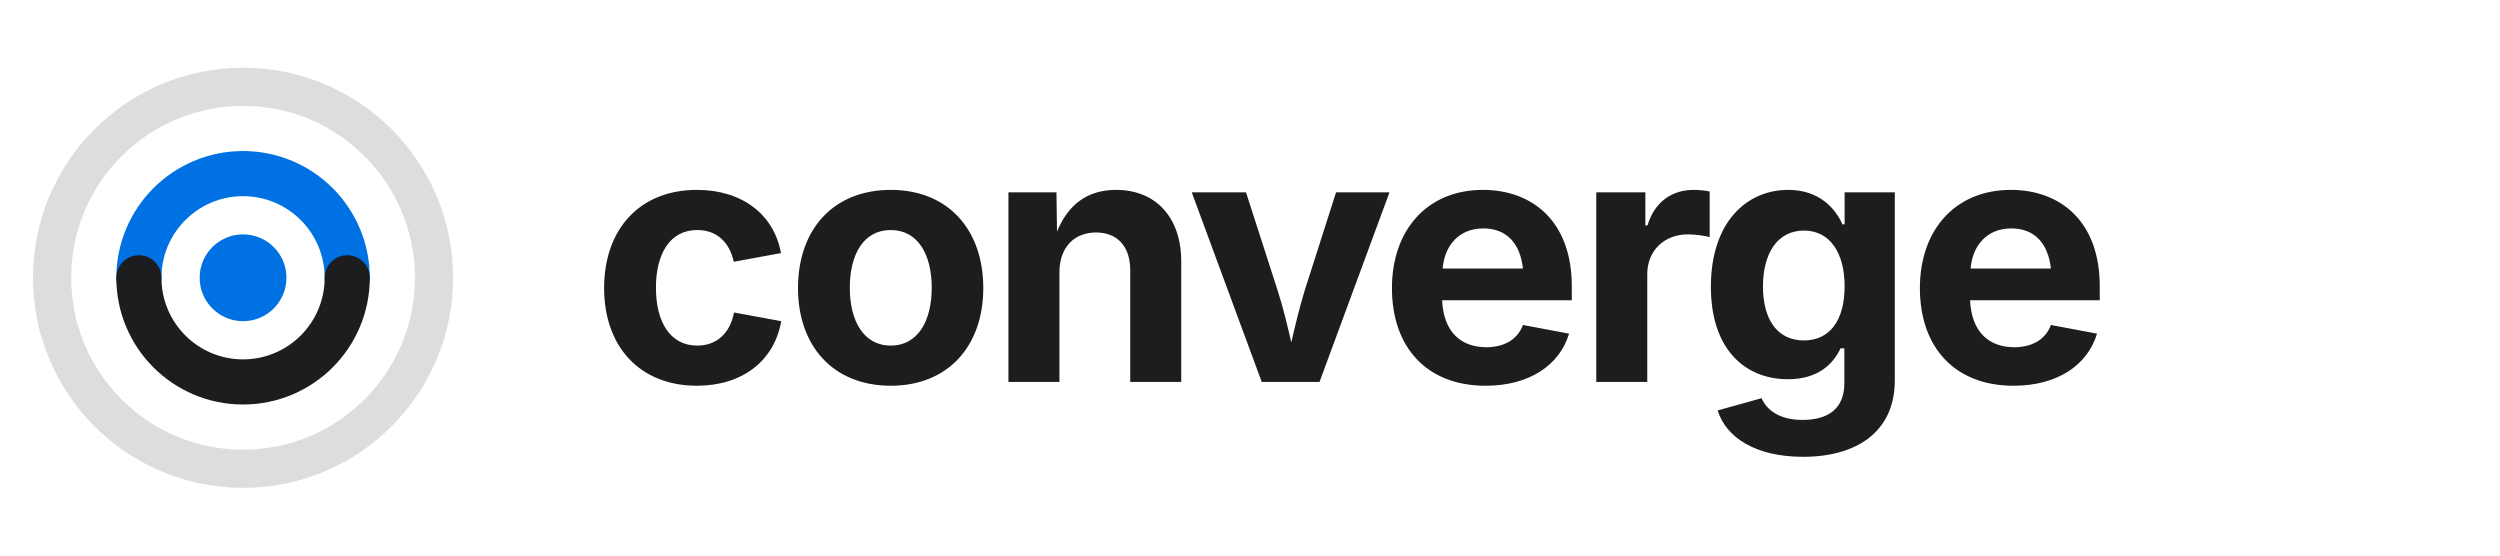
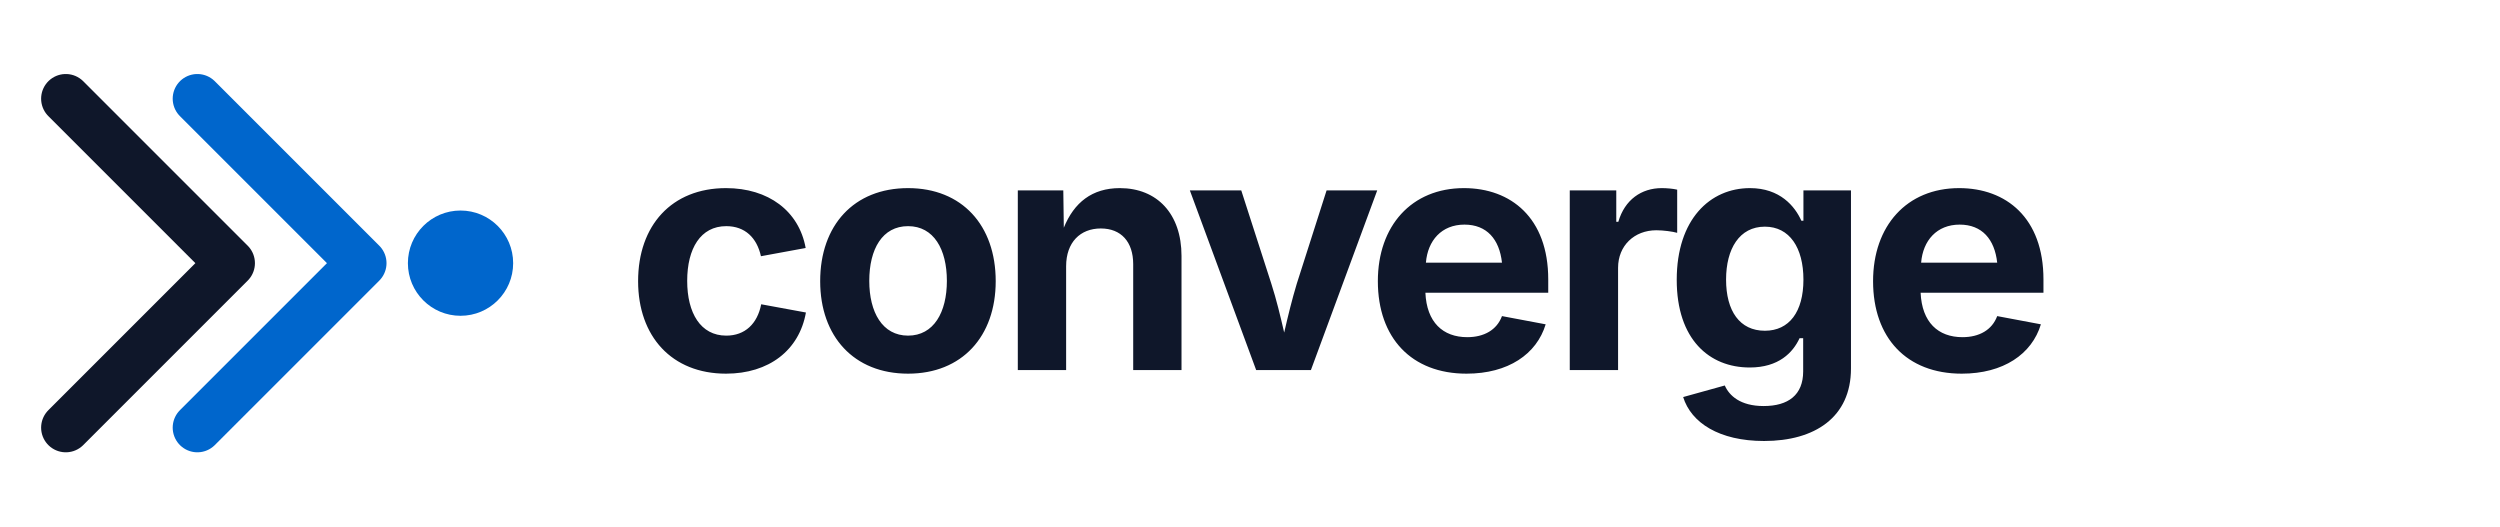
- <svg xmlns="http://www.w3.org/2000/svg" viewBox="0 0 144 32" fill="none" height="32" width="144">
-   <g transform="translate(2, 4)">
-     <circle cx="12" cy="12" r="11" stroke="#1D1D1F" stroke-width="2.2" opacity="0.15" />
-     <path d="M6 12C6 8.686 8.686 6 12 6C15.314 6 18 8.686 18 12" stroke="#0071E3" stroke-width="2.6" stroke-linecap="round" />
-     <path d="M18 12C18 15.314 15.314 18 12 18C8.686 18 6 15.314 6 12" stroke="#1D1D1F" stroke-width="2.6" stroke-linecap="round" />
-     <circle cx="12" cy="12" r="2.5" fill="#0071E3" />
-   </g>
-   <text x="34" y="22" font-family="-apple-system, BlinkMacSystemFont, 'SF Pro Display', 'Plus Jakarta Sans', 'Inter', sans-serif" font-weight="700" font-size="20" letter-spacing="-0.03em" fill="#1D1D1F">converge</text>
+ <svg xmlns="http://www.w3.org/2000/svg" viewBox="0 0 152 32" fill="none" height="32" width="152">
+   <path d="M4 6L14 16L4 26" stroke="#0F172A" stroke-width="3" stroke-linecap="round" stroke-linejoin="round" />
+   <path d="M12 6L22 16L12 26" stroke="#0066CC" stroke-width="3" stroke-linecap="round" stroke-linejoin="round" />
+   <circle cx="28" cy="16" r="3.2" fill="#0066CC" />
+   <text x="38" y="22.5" font-family="-apple-system, BlinkMacSystemFont, 'Inter', 'Plus Jakarta Sans', 'Segoe UI', sans-serif" font-weight="700" font-size="20" letter-spacing="-0.035em" fill="#0F172A">converge</text>
</svg>
